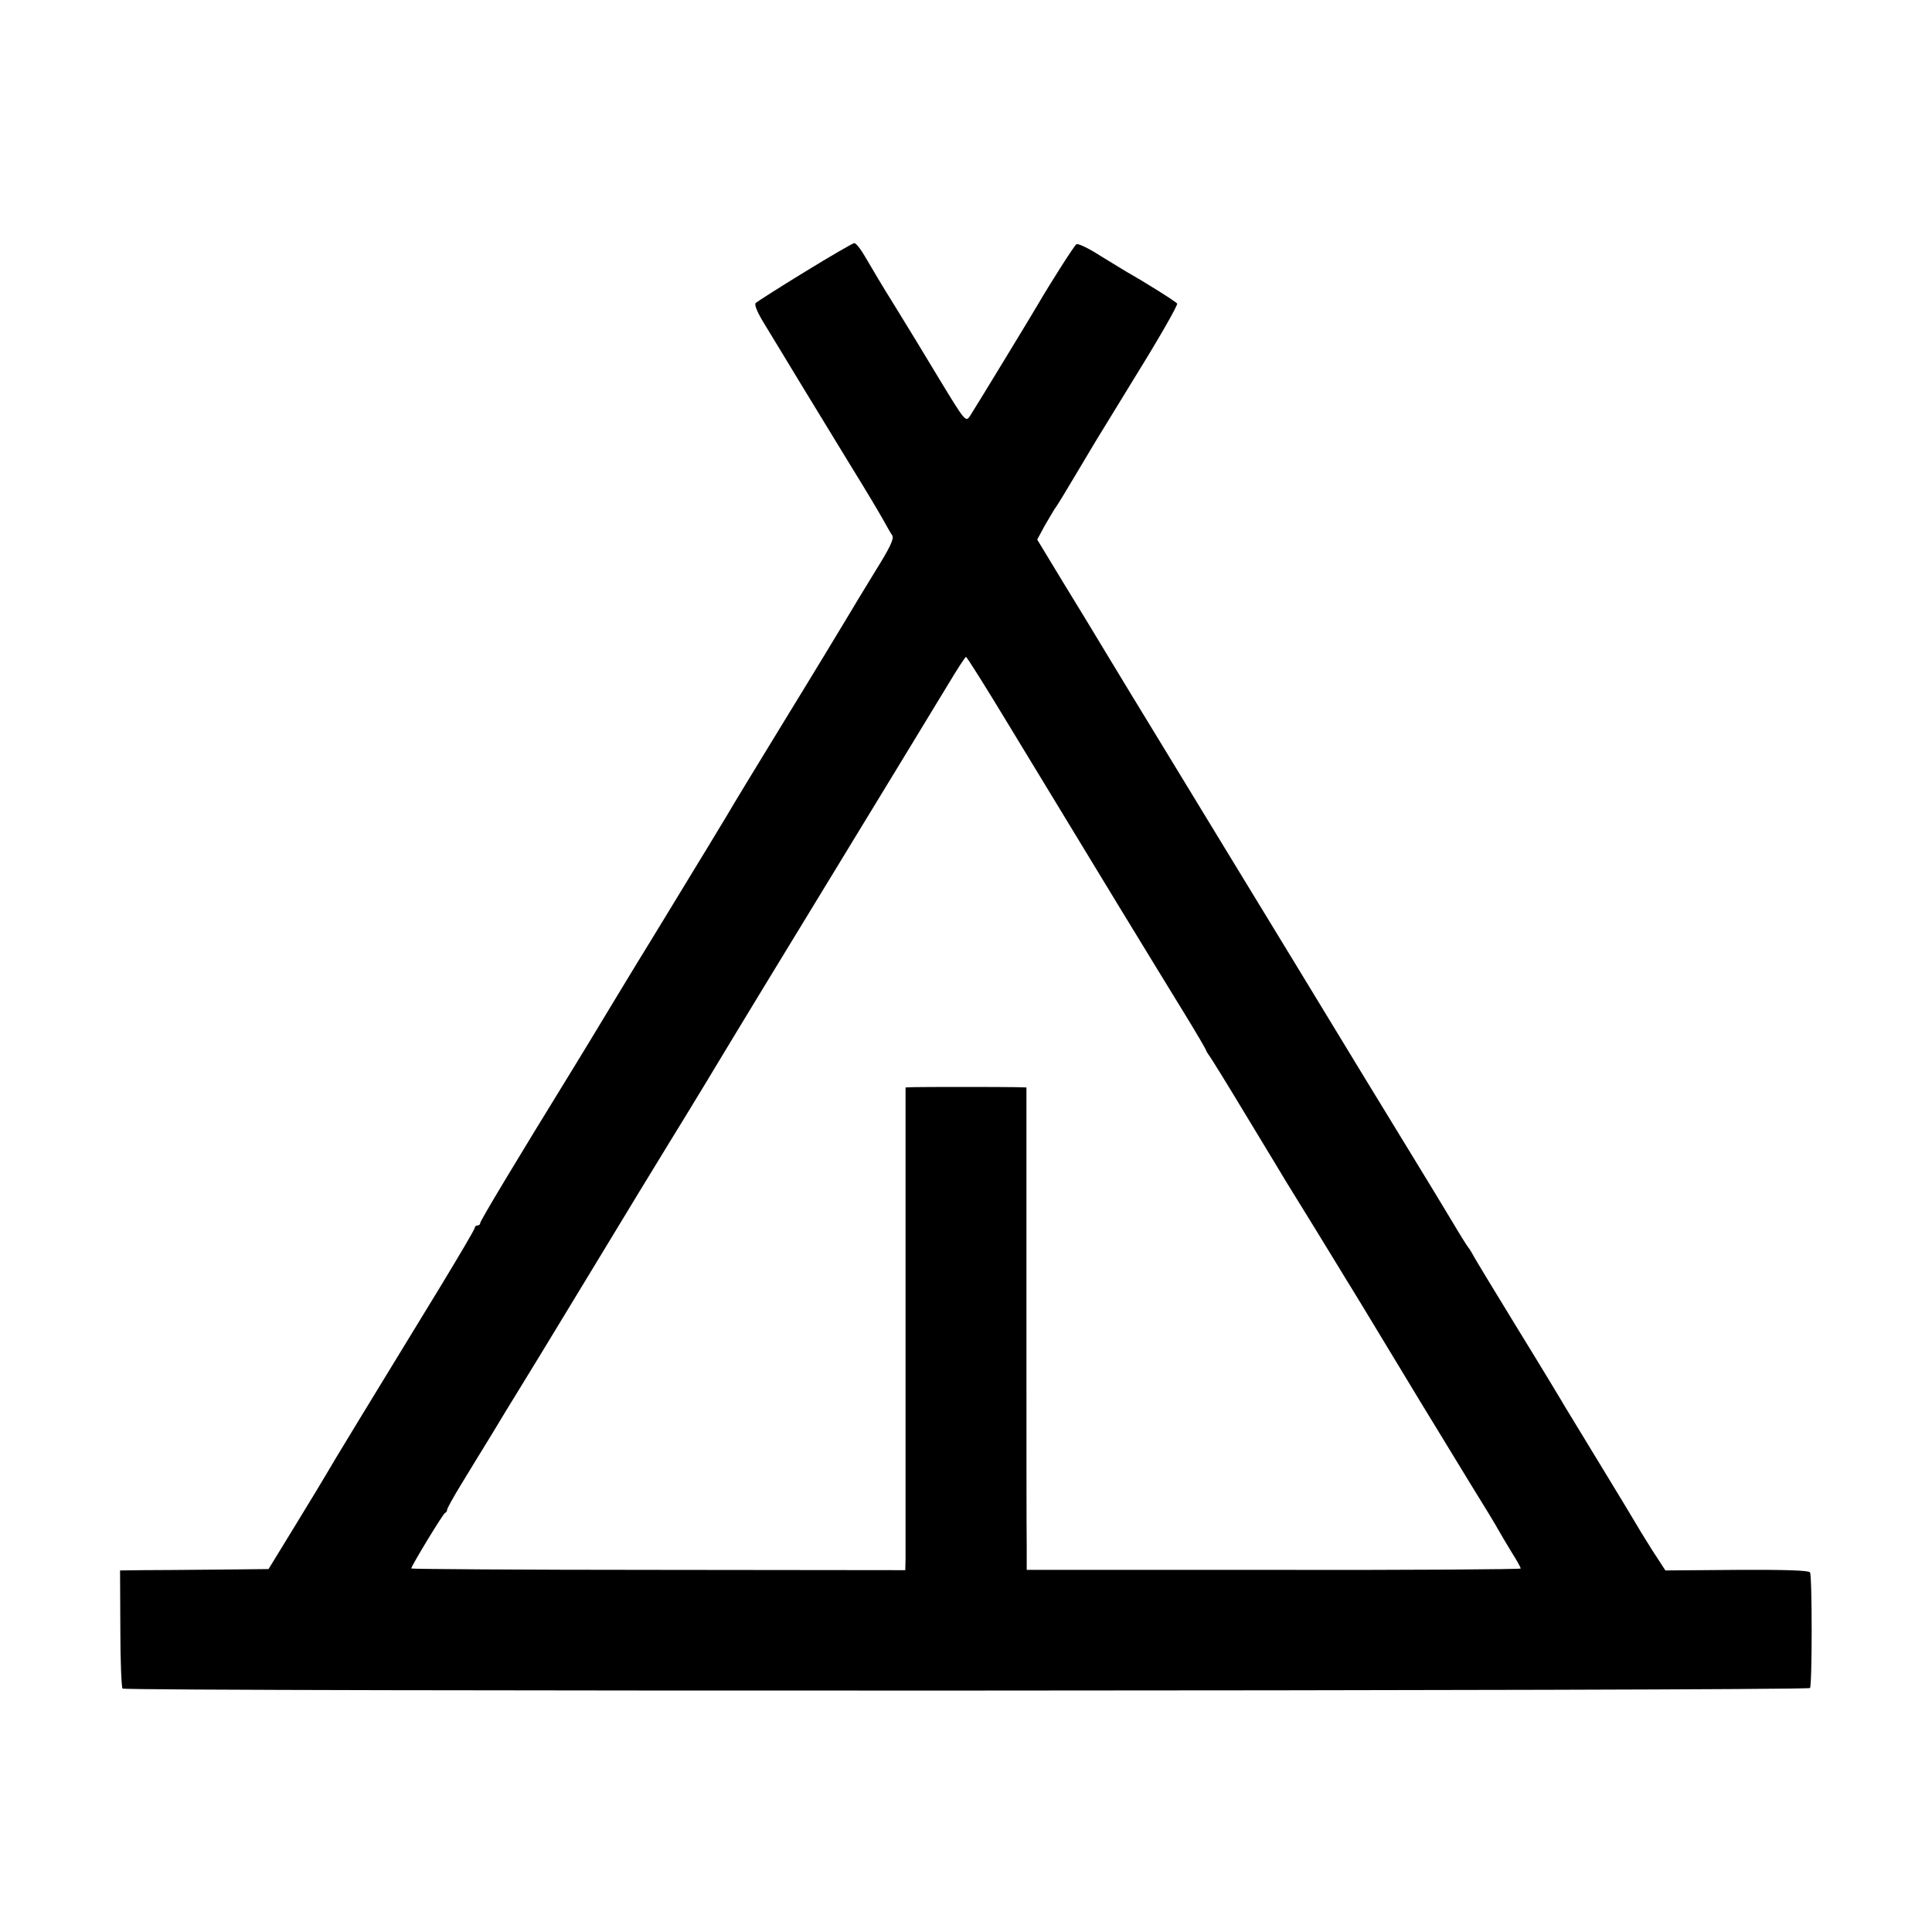
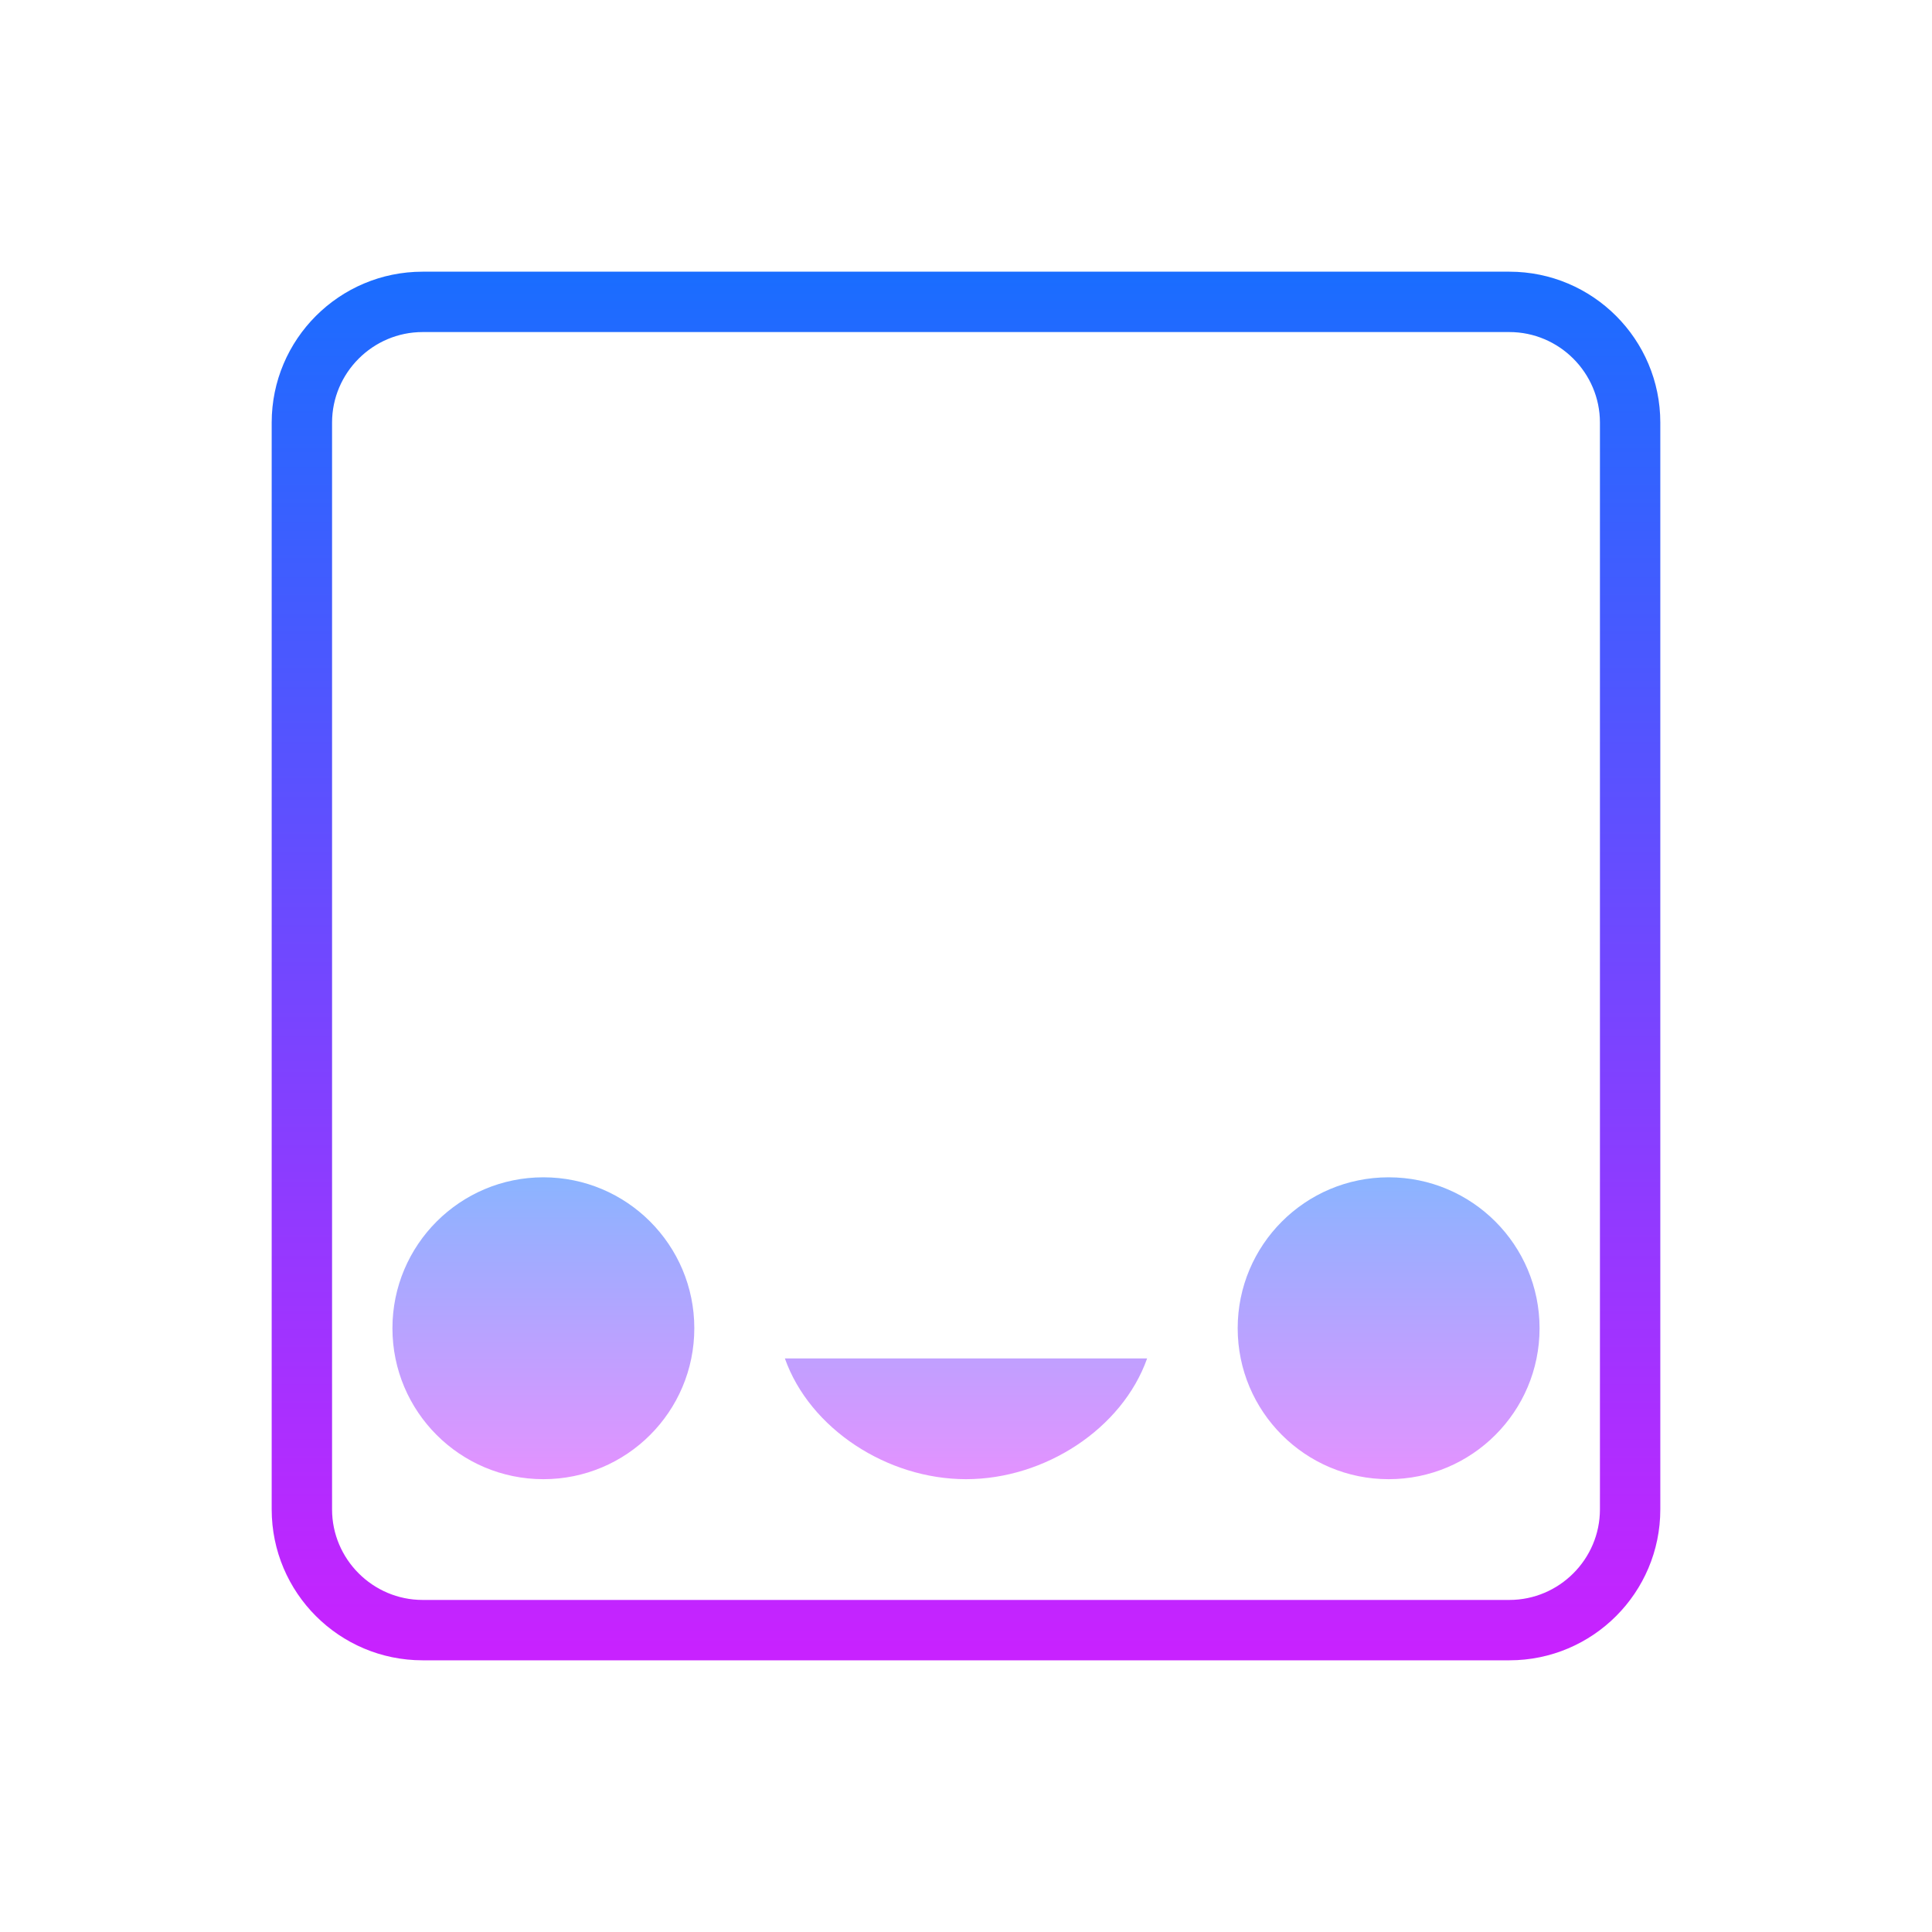
- <svg xmlns="http://www.w3.org/2000/svg" version="1.0" width="700pt" height="700pt" viewBox="0 0 700 700" preserveAspectRatio="xMidYMid meet">
-   <g transform="translate(0,700) scale(0.1,-0.1)" fill="#000000" stroke="none">
-     <path d="M2916 6015 c-93 -57 -173 -108 -178 -113 -6 -6 7 -36 33 -78 23 -38 86 -141 139 -229 54 -88 135 -221 180 -295 46 -74 94 -155 108 -180 14 -25 29 -52 35 -60 7 -12 -9 -45 -62 -130 -39 -63 -85 -140 -103 -170 -18 -30 -117 -194 -222 -365 -104 -170 -199 -326 -210 -346 -12 -19 -61 -102 -111 -183 -49 -81 -101 -166 -115 -189 -14 -23 -39 -64 -55 -90 -17 -27 -77 -126 -134 -220 -57 -95 -127 -210 -156 -257 -194 -315 -325 -533 -325 -541 0 -5 -4 -9 -10 -9 -5 0 -10 -4 -10 -9 0 -5 -55 -98 -121 -207 -247 -404 -403 -660 -416 -684 -8 -14 -58 -97 -112 -185 l-98 -160 -189 -2 c-104 -1 -225 -2 -269 -2 l-80 -1 1 -210 c0 -116 4 -213 8 -218 11 -11 6107 -9 6114 2 8 13 8 406 0 419 -4 7 -88 10 -265 9 l-259 -2 -50 77 c-27 43 -54 87 -60 98 -6 11 -62 103 -124 205 -62 102 -120 197 -129 212 -9 16 -85 142 -170 280 -85 139 -160 262 -165 273 -6 11 -13 22 -16 25 -3 3 -30 46 -59 95 -30 50 -102 169 -161 265 -59 96 -240 393 -402 660 -163 267 -371 609 -463 760 -92 151 -194 318 -225 370 -31 52 -101 167 -155 255 l-97 160 27 50 c16 27 32 55 36 61 5 5 38 59 74 120 36 60 69 116 74 124 5 8 75 122 155 253 81 131 144 242 141 247 -4 7 -114 76 -183 115 -10 6 -52 32 -95 58 -42 27 -81 46 -87 42 -8 -5 -94 -140 -140 -219 -19 -33 -221 -365 -246 -404 -15 -22 -18 -18 -111 135 -52 87 -123 203 -157 258 -67 108 -67 110 -111 184 -16 28 -34 51 -40 50 -5 0 -86 -47 -179 -104z m739 -1642 c319 -526 519 -854 637 -1046 43 -70 78 -130 78 -133 0 -2 5 -10 10 -17 6 -7 69 -109 140 -227 72 -118 134 -222 139 -230 5 -8 55 -89 111 -180 56 -91 105 -172 110 -180 9 -14 52 -84 270 -445 54 -88 135 -221 180 -295 46 -74 91 -148 100 -165 9 -16 31 -53 48 -81 18 -28 32 -54 32 -57 0 -3 -403 -6 -895 -5 l-895 0 0 81 c-1 45 -1 439 -1 875 l0 792 -37 1 c-57 1 -344 1 -374 0 l-27 -1 0 -832 c0 -458 0 -852 0 -875 l-1 -42 -895 1 c-492 0 -895 3 -895 5 0 9 115 198 122 201 5 2 8 7 8 12 0 5 23 46 51 92 28 46 78 128 112 183 33 55 70 116 82 135 12 19 132 215 265 435 133 220 266 438 295 485 65 105 206 338 220 362 6 10 172 284 370 608 198 325 387 635 420 690 33 55 62 100 65 100 3 0 73 -111 155 -247z" />
-   </g>
+ <svg xmlns="http://www.w3.org/2000/svg" viewBox="0 0 64 64" width="64px" height="64px">
+   <linearGradient id="fqThnXwiCzuV_2zSyPlh1a" x1="32" x2="32" y1="3374.973" y2="3420.566" gradientTransform="translate(0 -3365.89)" gradientUnits="userSpaceOnUse">
+     <stop offset="0" stop-color="#1A6DFF" />
+     <stop offset="1" stop-color="#C822FF" />
+   </linearGradient>
+   <path fill="url(#fqThnXwiCzuV_2zSyPlh1a)" d="M50,55H14c-2.76,0-5-2.24-5-5V14c0-2.76,2.24-5,5-5h36c2.76,0,5,2.24,5,5v36 C55,52.76,52.76,55,50,55z M14,11c-1.65,0-3,1.35-3,3v36c0,1.65,1.35,3,3,3h36c1.65,0,3-1.35,3-3V14c0-1.65-1.35-3-3-3H14z" />
+   <linearGradient id="fqThnXwiCzuV_2zSyPlh1b" x1="32" x2="32" y1="24.89" y2="14.89" gradientTransform="matrix(1 0 0 -1 0 63.89)" gradientUnits="userSpaceOnUse">
+     <stop offset="0" stop-color="#8ab4ff" />
+     <stop offset="1" stop-color="#e492ff" />
+   </linearGradient>
+   <path fill="url(#fqThnXwiCzuV_2zSyPlh1b)" d="M23,44c0,2.761-2.239,5-5,5s-5-2.239-5-5s2.239-5,5-5S23,41.239,23,44z M46,39 c-2.761,0-5,2.239-5,5s2.239,5,5,5s5-2.239,5-5S48.761,39,46,39z M32,49c2.611,0,5.175-1.671,6-4H26C26.825,47.329,29.389,49,32,49z" />
</svg>
